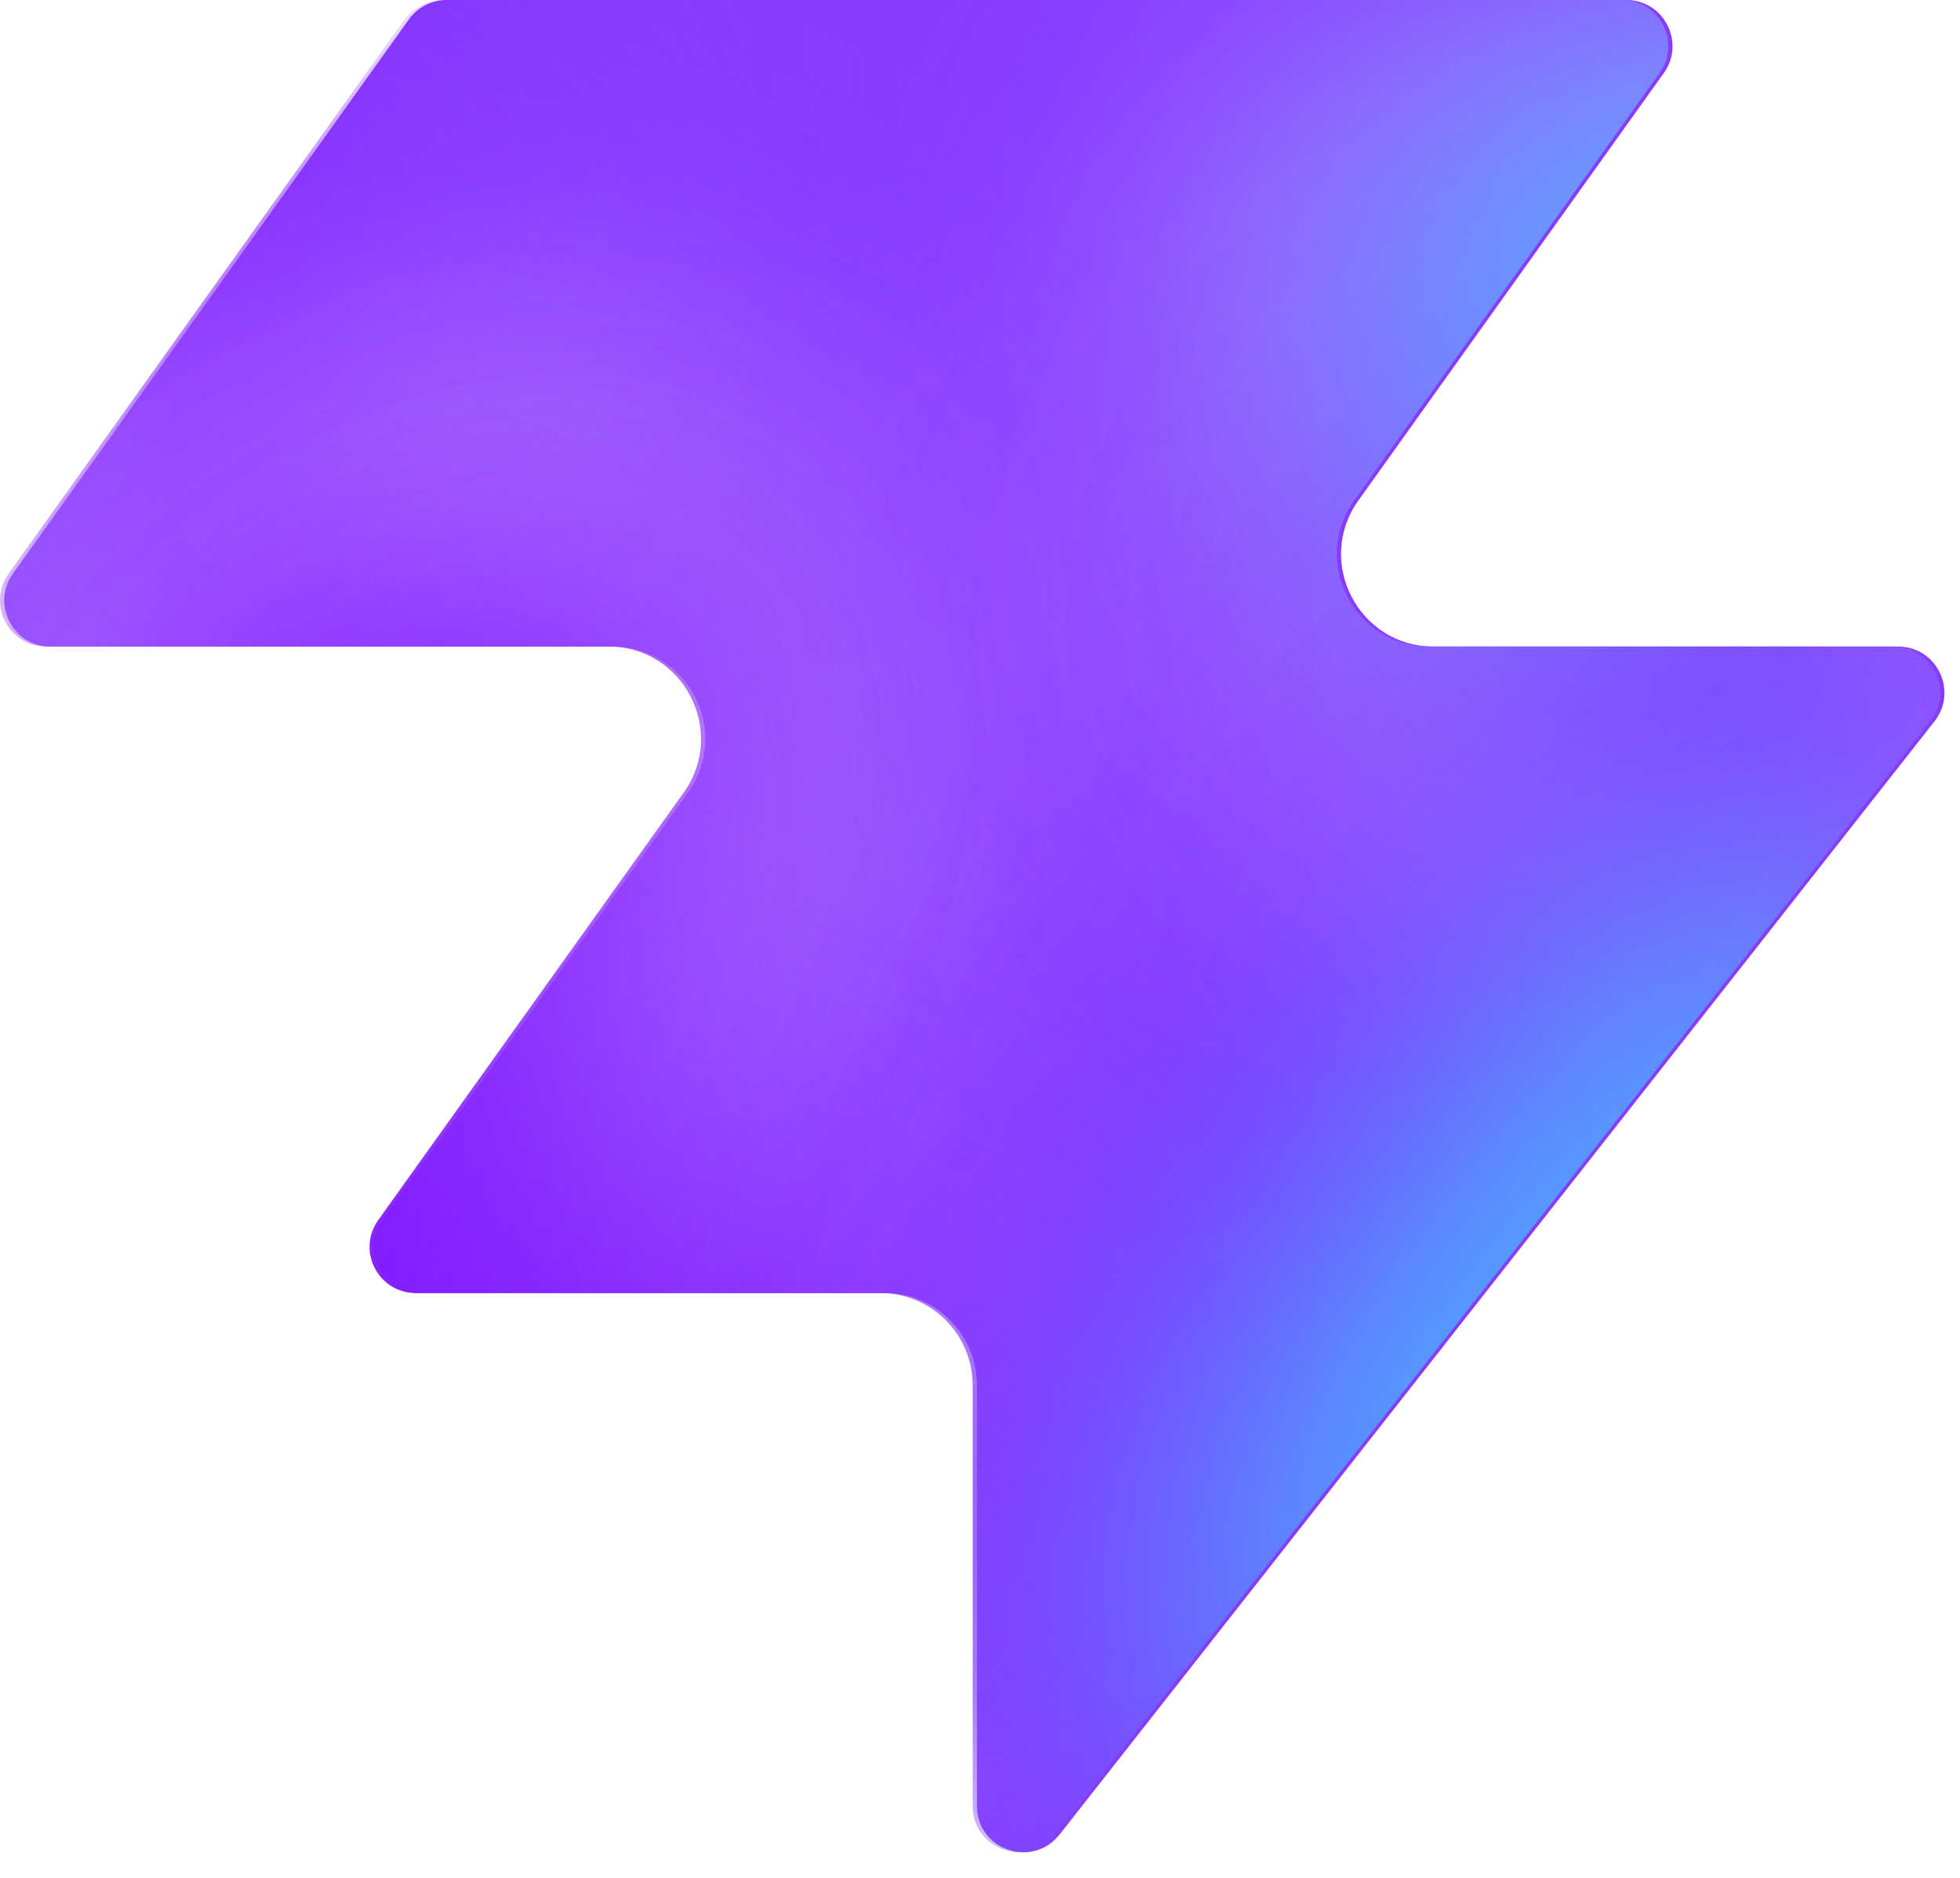
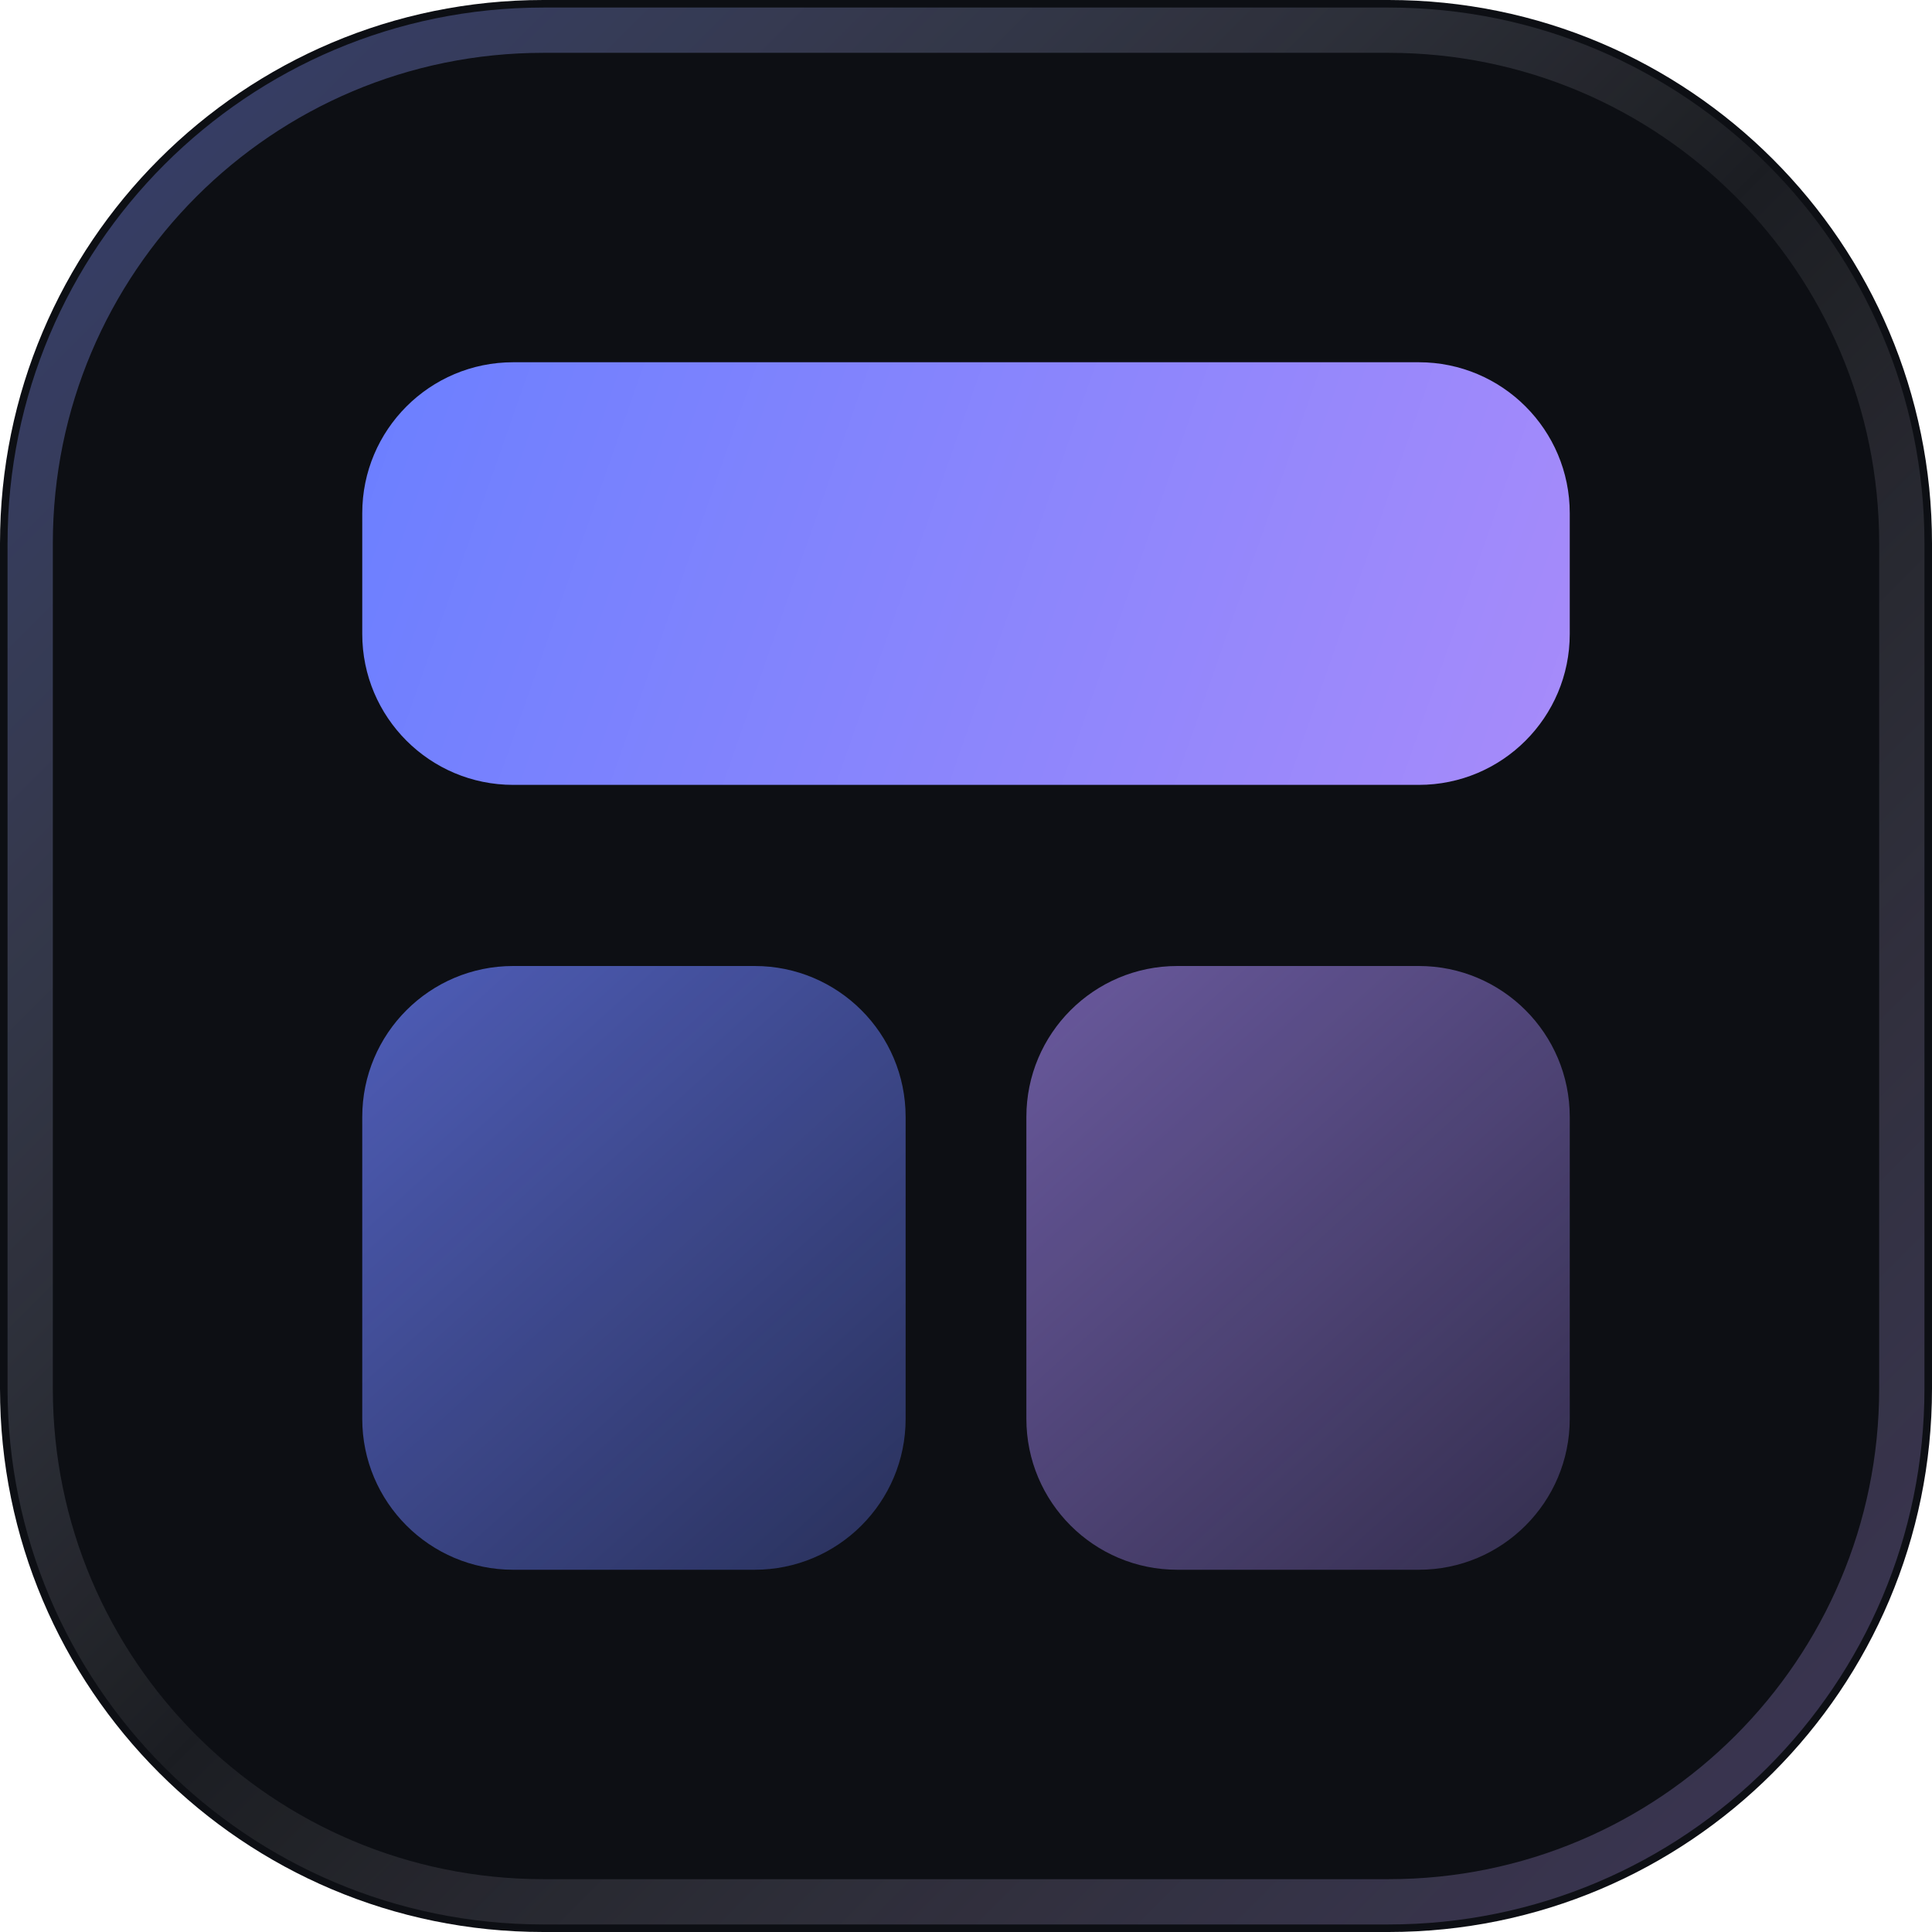
- <svg xmlns="http://www.w3.org/2000/svg" width="48" height="46" fill="none" viewBox="0 0 48 46">
-   <path fill="#863bff" d="M25.946 44.938c-.664.845-2.021.375-2.021-.698V33.937a2.26 2.26 0 0 0-2.262-2.262H10.287c-.92 0-1.456-1.04-.92-1.788l7.48-10.471c1.07-1.497 0-3.578-1.842-3.578H1.237c-.92 0-1.456-1.04-.92-1.788L10.013.474c.214-.297.556-.474.92-.474h28.894c.92 0 1.456 1.04.92 1.788l-7.48 10.471c-1.07 1.498 0 3.579 1.842 3.579h11.377c.943 0 1.473 1.088.89 1.83L25.947 44.94z" style="fill:#863bff;fill:color(display-p3 .525 .23 1);fill-opacity:1" />
-   <mask id="a" width="48" height="46" x="0" y="0" maskUnits="userSpaceOnUse" style="mask-type:alpha">
-     <path fill="#000" d="M25.842 44.938c-.664.844-2.021.375-2.021-.698V33.937a2.26 2.26 0 0 0-2.262-2.262H10.183c-.92 0-1.456-1.04-.92-1.788l7.48-10.471c1.07-1.498 0-3.579-1.842-3.579H1.133c-.92 0-1.456-1.04-.92-1.787L9.91.473c.214-.297.556-.474.92-.474h28.894c.92 0 1.456 1.04.92 1.788l-7.48 10.471c-1.07 1.498 0 3.578 1.842 3.578h11.377c.943 0 1.473 1.088.89 1.832L25.843 44.94z" style="fill:#000;fill-opacity:1" />
-   </mask>
-   <g mask="url(#a)">
-     <g filter="url(#b)">
-       <ellipse cx="5.508" cy="14.704" fill="#ede6ff" rx="5.508" ry="14.704" style="fill:#ede6ff;fill:color(display-p3 .927 .903 1);fill-opacity:1" transform="matrix(.00324 1 1 -.00324 -4.47 31.516)" />
-     </g>
-     <g filter="url(#c)">
-       <ellipse cx="10.399" cy="29.851" fill="#ede6ff" rx="10.399" ry="29.851" style="fill:#ede6ff;fill:color(display-p3 .927 .903 1);fill-opacity:1" transform="matrix(.00324 1 1 -.00324 -39.328 7.883)" />
-     </g>
-     <g filter="url(#d)">
-       <ellipse cx="5.508" cy="30.487" fill="#7e14ff" rx="5.508" ry="30.487" style="fill:#7e14ff;fill:color(display-p3 .492 .077 1);fill-opacity:1" transform="rotate(89.814 -25.913 -14.639)scale(1 -1)" />
-     </g>
-     <g filter="url(#e)">
-       <ellipse cx="5.508" cy="30.599" fill="#7e14ff" rx="5.508" ry="30.599" style="fill:#7e14ff;fill:color(display-p3 .492 .077 1);fill-opacity:1" transform="rotate(89.814 -32.644 -3.334)scale(1 -1)" />
-     </g>
-     <g filter="url(#f)">
-       <ellipse cx="5.508" cy="30.599" fill="#7e14ff" rx="5.508" ry="30.599" style="fill:#7e14ff;fill:color(display-p3 .492 .077 1);fill-opacity:1" transform="matrix(.00324 1 1 -.00324 -34.34 30.47)" />
-     </g>
-     <g filter="url(#g)">
-       <ellipse cx="14.072" cy="22.078" fill="#ede6ff" rx="14.072" ry="22.078" style="fill:#ede6ff;fill:color(display-p3 .927 .903 1);fill-opacity:1" transform="rotate(93.35 24.506 48.493)scale(-1 1)" />
-     </g>
-     <g filter="url(#h)">
-       <ellipse cx="3.47" cy="21.501" fill="#7e14ff" rx="3.47" ry="21.501" style="fill:#7e14ff;fill:color(display-p3 .492 .077 1);fill-opacity:1" transform="rotate(89.009 28.708 47.59)scale(-1 1)" />
-     </g>
-     <g filter="url(#i)">
-       <ellipse cx="3.47" cy="21.501" fill="#7e14ff" rx="3.47" ry="21.501" style="fill:#7e14ff;fill:color(display-p3 .492 .077 1);fill-opacity:1" transform="rotate(89.009 28.708 47.59)scale(-1 1)" />
-     </g>
-     <g filter="url(#j)">
-       <ellipse cx=".387" cy="8.972" fill="#7e14ff" rx="4.407" ry="29.108" style="fill:#7e14ff;fill:color(display-p3 .492 .077 1);fill-opacity:1" transform="rotate(39.51 .387 8.972)" />
-     </g>
-     <g filter="url(#k)">
-       <ellipse cx="47.523" cy="-6.092" fill="#7e14ff" rx="4.407" ry="29.108" style="fill:#7e14ff;fill:color(display-p3 .492 .077 1);fill-opacity:1" transform="rotate(37.892 47.523 -6.092)" />
-     </g>
-     <g filter="url(#l)">
-       <ellipse cx="41.412" cy="6.333" fill="#47bfff" rx="5.971" ry="9.665" style="fill:#47bfff;fill:color(display-p3 .28 .748 1);fill-opacity:1" transform="rotate(37.892 41.412 6.333)" />
-     </g>
-     <g filter="url(#m)">
-       <ellipse cx="-1.879" cy="38.332" fill="#7e14ff" rx="4.407" ry="29.108" style="fill:#7e14ff;fill:color(display-p3 .492 .077 1);fill-opacity:1" transform="rotate(37.892 -1.88 38.332)" />
-     </g>
-     <g filter="url(#n)">
-       <ellipse cx="-1.879" cy="38.332" fill="#7e14ff" rx="4.407" ry="29.108" style="fill:#7e14ff;fill:color(display-p3 .492 .077 1);fill-opacity:1" transform="rotate(37.892 -1.88 38.332)" />
-     </g>
-     <g filter="url(#o)">
-       <ellipse cx="35.651" cy="29.907" fill="#7e14ff" rx="4.407" ry="29.108" style="fill:#7e14ff;fill:color(display-p3 .492 .077 1);fill-opacity:1" transform="rotate(37.892 35.651 29.907)" />
-     </g>
-     <g filter="url(#p)">
-       <ellipse cx="38.418" cy="32.4" fill="#47bfff" rx="5.971" ry="15.297" style="fill:#47bfff;fill:color(display-p3 .28 .748 1);fill-opacity:1" transform="rotate(37.892 38.418 32.4)" />
-     </g>
-   </g>
+ <svg xmlns="http://www.w3.org/2000/svg" width="32" height="32" viewBox="0 0 32 32" fill="none">
+   <rect width="32" height="32" rx="9" fill="#0D0F14" />
+   <rect x="0.5" y="0.5" width="31" height="31" rx="8.5" stroke="url(#logo-border)" stroke-width="0.75" />
+   <rect x="6" y="6" width="20" height="7" rx="2.5" fill="url(#logo-top)" />
+   <rect x="6" y="16" width="9" height="10" rx="2.5" fill="url(#logo-bl)" />
+   <rect x="17" y="16" width="9" height="10" rx="2.5" fill="url(#logo-br)" />
  <defs>
-     <filter id="b" width="60.045" height="41.654" x="-19.77" y="16.149" color-interpolation-filters="sRGB" filterUnits="userSpaceOnUse">
-       <feFlood flood-opacity="0" result="BackgroundImageFix" />
-       <feBlend in="SourceGraphic" in2="BackgroundImageFix" result="shape" />
-       <feGaussianBlur result="effect1_foregroundBlur_2002_17158" stdDeviation="7.659" />
-     </filter>
-     <filter id="c" width="90.34" height="51.437" x="-54.613" y="-7.533" color-interpolation-filters="sRGB" filterUnits="userSpaceOnUse">
-       <feFlood flood-opacity="0" result="BackgroundImageFix" />
-       <feBlend in="SourceGraphic" in2="BackgroundImageFix" result="shape" />
-       <feGaussianBlur result="effect1_foregroundBlur_2002_17158" stdDeviation="7.659" />
-     </filter>
-     <filter id="d" width="79.355" height="29.4" x="-49.64" y="2.03" color-interpolation-filters="sRGB" filterUnits="userSpaceOnUse">
-       <feFlood flood-opacity="0" result="BackgroundImageFix" />
-       <feBlend in="SourceGraphic" in2="BackgroundImageFix" result="shape" />
-       <feGaussianBlur result="effect1_foregroundBlur_2002_17158" stdDeviation="4.596" />
-     </filter>
-     <filter id="e" width="79.579" height="29.4" x="-45.045" y="20.029" color-interpolation-filters="sRGB" filterUnits="userSpaceOnUse">
-       <feFlood flood-opacity="0" result="BackgroundImageFix" />
-       <feBlend in="SourceGraphic" in2="BackgroundImageFix" result="shape" />
-       <feGaussianBlur result="effect1_foregroundBlur_2002_17158" stdDeviation="4.596" />
-     </filter>
-     <filter id="f" width="79.579" height="29.4" x="-43.513" y="21.178" color-interpolation-filters="sRGB" filterUnits="userSpaceOnUse">
-       <feFlood flood-opacity="0" result="BackgroundImageFix" />
-       <feBlend in="SourceGraphic" in2="BackgroundImageFix" result="shape" />
-       <feGaussianBlur result="effect1_foregroundBlur_2002_17158" stdDeviation="4.596" />
-     </filter>
-     <filter id="g" width="74.749" height="58.852" x="15.756" y="-17.901" color-interpolation-filters="sRGB" filterUnits="userSpaceOnUse">
-       <feFlood flood-opacity="0" result="BackgroundImageFix" />
-       <feBlend in="SourceGraphic" in2="BackgroundImageFix" result="shape" />
-       <feGaussianBlur result="effect1_foregroundBlur_2002_17158" stdDeviation="7.659" />
-     </filter>
-     <filter id="h" width="61.377" height="25.362" x="23.548" y="2.284" color-interpolation-filters="sRGB" filterUnits="userSpaceOnUse">
-       <feFlood flood-opacity="0" result="BackgroundImageFix" />
-       <feBlend in="SourceGraphic" in2="BackgroundImageFix" result="shape" />
-       <feGaussianBlur result="effect1_foregroundBlur_2002_17158" stdDeviation="4.596" />
-     </filter>
-     <filter id="i" width="61.377" height="25.362" x="23.548" y="2.284" color-interpolation-filters="sRGB" filterUnits="userSpaceOnUse">
-       <feFlood flood-opacity="0" result="BackgroundImageFix" />
-       <feBlend in="SourceGraphic" in2="BackgroundImageFix" result="shape" />
-       <feGaussianBlur result="effect1_foregroundBlur_2002_17158" stdDeviation="4.596" />
-     </filter>
-     <filter id="j" width="56.045" height="63.649" x="-27.636" y="-22.853" color-interpolation-filters="sRGB" filterUnits="userSpaceOnUse">
-       <feFlood flood-opacity="0" result="BackgroundImageFix" />
-       <feBlend in="SourceGraphic" in2="BackgroundImageFix" result="shape" />
-       <feGaussianBlur result="effect1_foregroundBlur_2002_17158" stdDeviation="4.596" />
-     </filter>
-     <filter id="k" width="54.814" height="64.646" x="20.116" y="-38.415" color-interpolation-filters="sRGB" filterUnits="userSpaceOnUse">
-       <feFlood flood-opacity="0" result="BackgroundImageFix" />
-       <feBlend in="SourceGraphic" in2="BackgroundImageFix" result="shape" />
-       <feGaussianBlur result="effect1_foregroundBlur_2002_17158" stdDeviation="4.596" />
-     </filter>
-     <filter id="l" width="33.541" height="35.313" x="24.641" y="-11.323" color-interpolation-filters="sRGB" filterUnits="userSpaceOnUse">
-       <feFlood flood-opacity="0" result="BackgroundImageFix" />
-       <feBlend in="SourceGraphic" in2="BackgroundImageFix" result="shape" />
-       <feGaussianBlur result="effect1_foregroundBlur_2002_17158" stdDeviation="4.596" />
-     </filter>
-     <filter id="m" width="54.814" height="64.646" x="-29.286" y="6.009" color-interpolation-filters="sRGB" filterUnits="userSpaceOnUse">
-       <feFlood flood-opacity="0" result="BackgroundImageFix" />
-       <feBlend in="SourceGraphic" in2="BackgroundImageFix" result="shape" />
-       <feGaussianBlur result="effect1_foregroundBlur_2002_17158" stdDeviation="4.596" />
-     </filter>
-     <filter id="n" width="54.814" height="64.646" x="-29.286" y="6.009" color-interpolation-filters="sRGB" filterUnits="userSpaceOnUse">
-       <feFlood flood-opacity="0" result="BackgroundImageFix" />
-       <feBlend in="SourceGraphic" in2="BackgroundImageFix" result="shape" />
-       <feGaussianBlur result="effect1_foregroundBlur_2002_17158" stdDeviation="4.596" />
-     </filter>
-     <filter id="o" width="54.814" height="64.646" x="8.244" y="-2.416" color-interpolation-filters="sRGB" filterUnits="userSpaceOnUse">
-       <feFlood flood-opacity="0" result="BackgroundImageFix" />
-       <feBlend in="SourceGraphic" in2="BackgroundImageFix" result="shape" />
-       <feGaussianBlur result="effect1_foregroundBlur_2002_17158" stdDeviation="4.596" />
-     </filter>
-     <filter id="p" width="39.409" height="43.623" x="18.713" y="10.588" color-interpolation-filters="sRGB" filterUnits="userSpaceOnUse">
-       <feFlood flood-opacity="0" result="BackgroundImageFix" />
-       <feBlend in="SourceGraphic" in2="BackgroundImageFix" result="shape" />
-       <feGaussianBlur result="effect1_foregroundBlur_2002_17158" stdDeviation="4.596" />
-     </filter>
+     <linearGradient id="logo-top" x1="6" y1="6" x2="26" y2="13" gradientUnits="userSpaceOnUse">
+       <stop stop-color="#6B7FFF" />
+       <stop offset="1" stop-color="#A78BFA" />
+     </linearGradient>
+     <linearGradient id="logo-bl" x1="6" y1="16" x2="15" y2="26" gradientUnits="userSpaceOnUse">
+       <stop stop-color="#6B7FFF" stop-opacity="0.7" />
+       <stop offset="1" stop-color="#6B7FFF" stop-opacity="0.3" />
+     </linearGradient>
+     <linearGradient id="logo-br" x1="17" y1="16" x2="26" y2="26" gradientUnits="userSpaceOnUse">
+       <stop stop-color="#A78BFA" stop-opacity="0.6" />
+       <stop offset="1" stop-color="#A78BFA" stop-opacity="0.25" />
+     </linearGradient>
+     <linearGradient id="logo-border" x1="0" y1="0" x2="32" y2="32" gradientUnits="userSpaceOnUse">
+       <stop stop-color="#6B7FFF" stop-opacity="0.4" />
+       <stop offset="0.5" stop-color="white" stop-opacity="0.06" />
+       <stop offset="1" stop-color="#A78BFA" stop-opacity="0.3" />
+     </linearGradient>
  </defs>
</svg>
